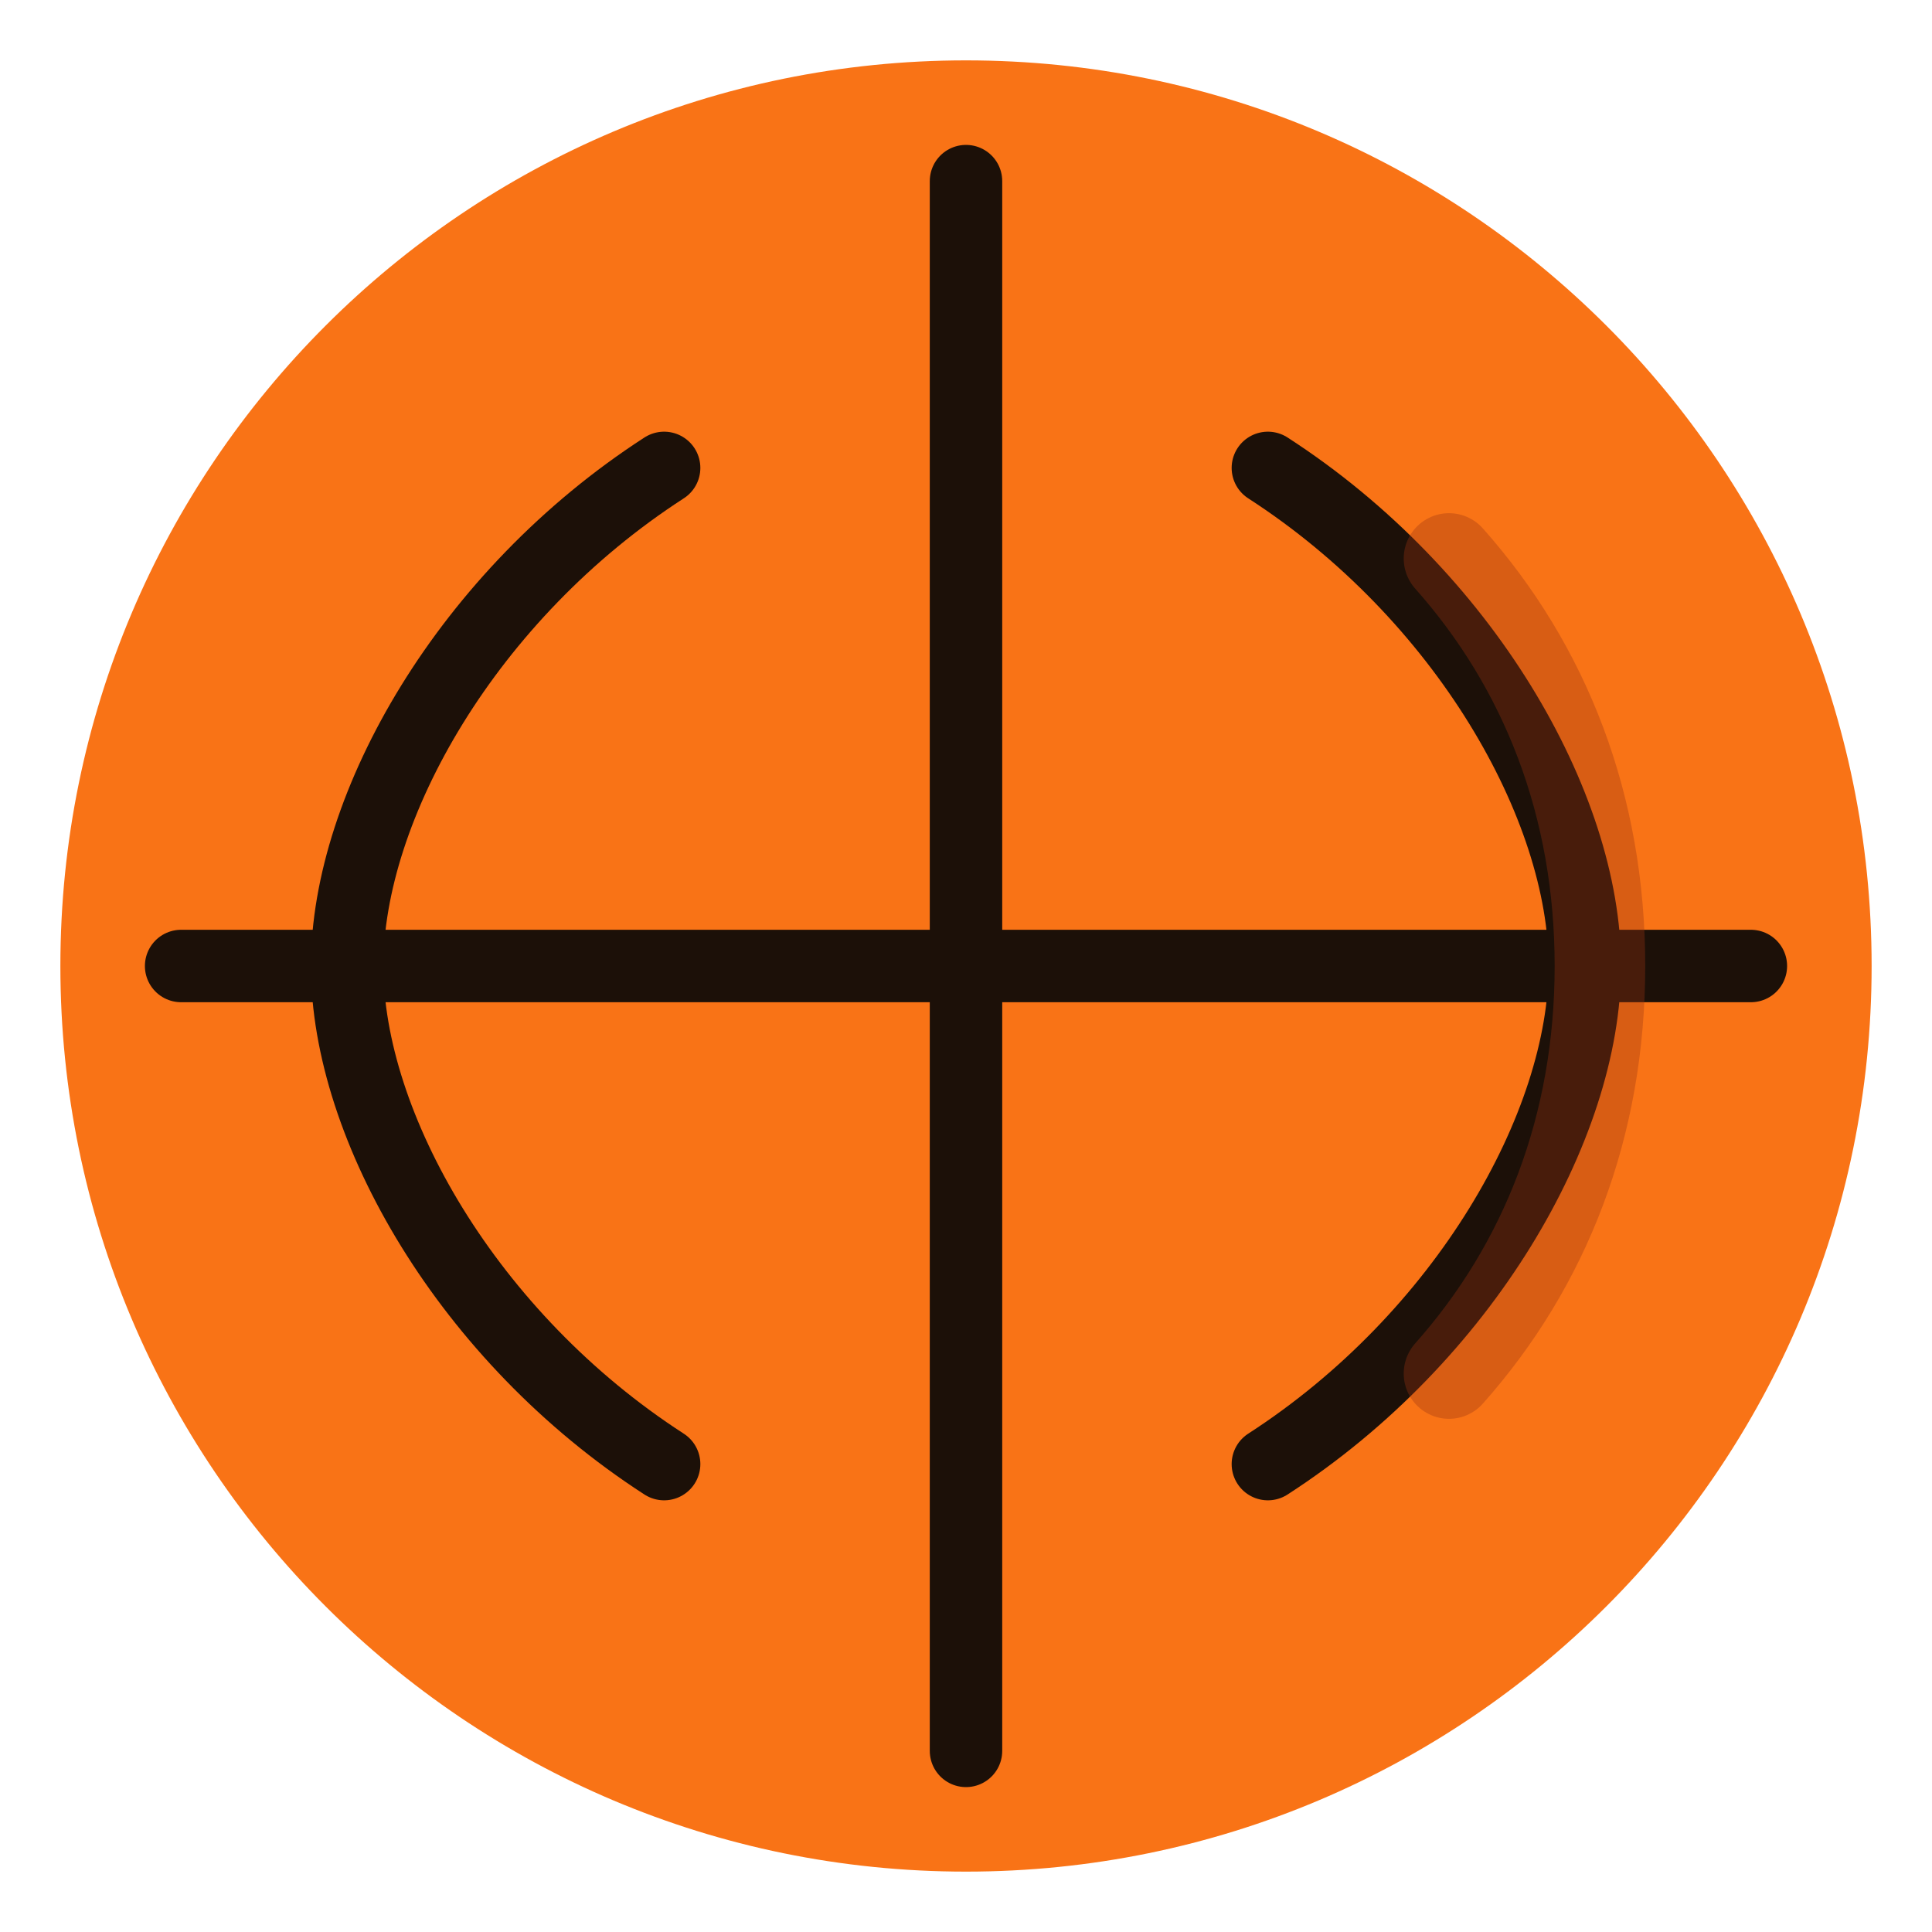
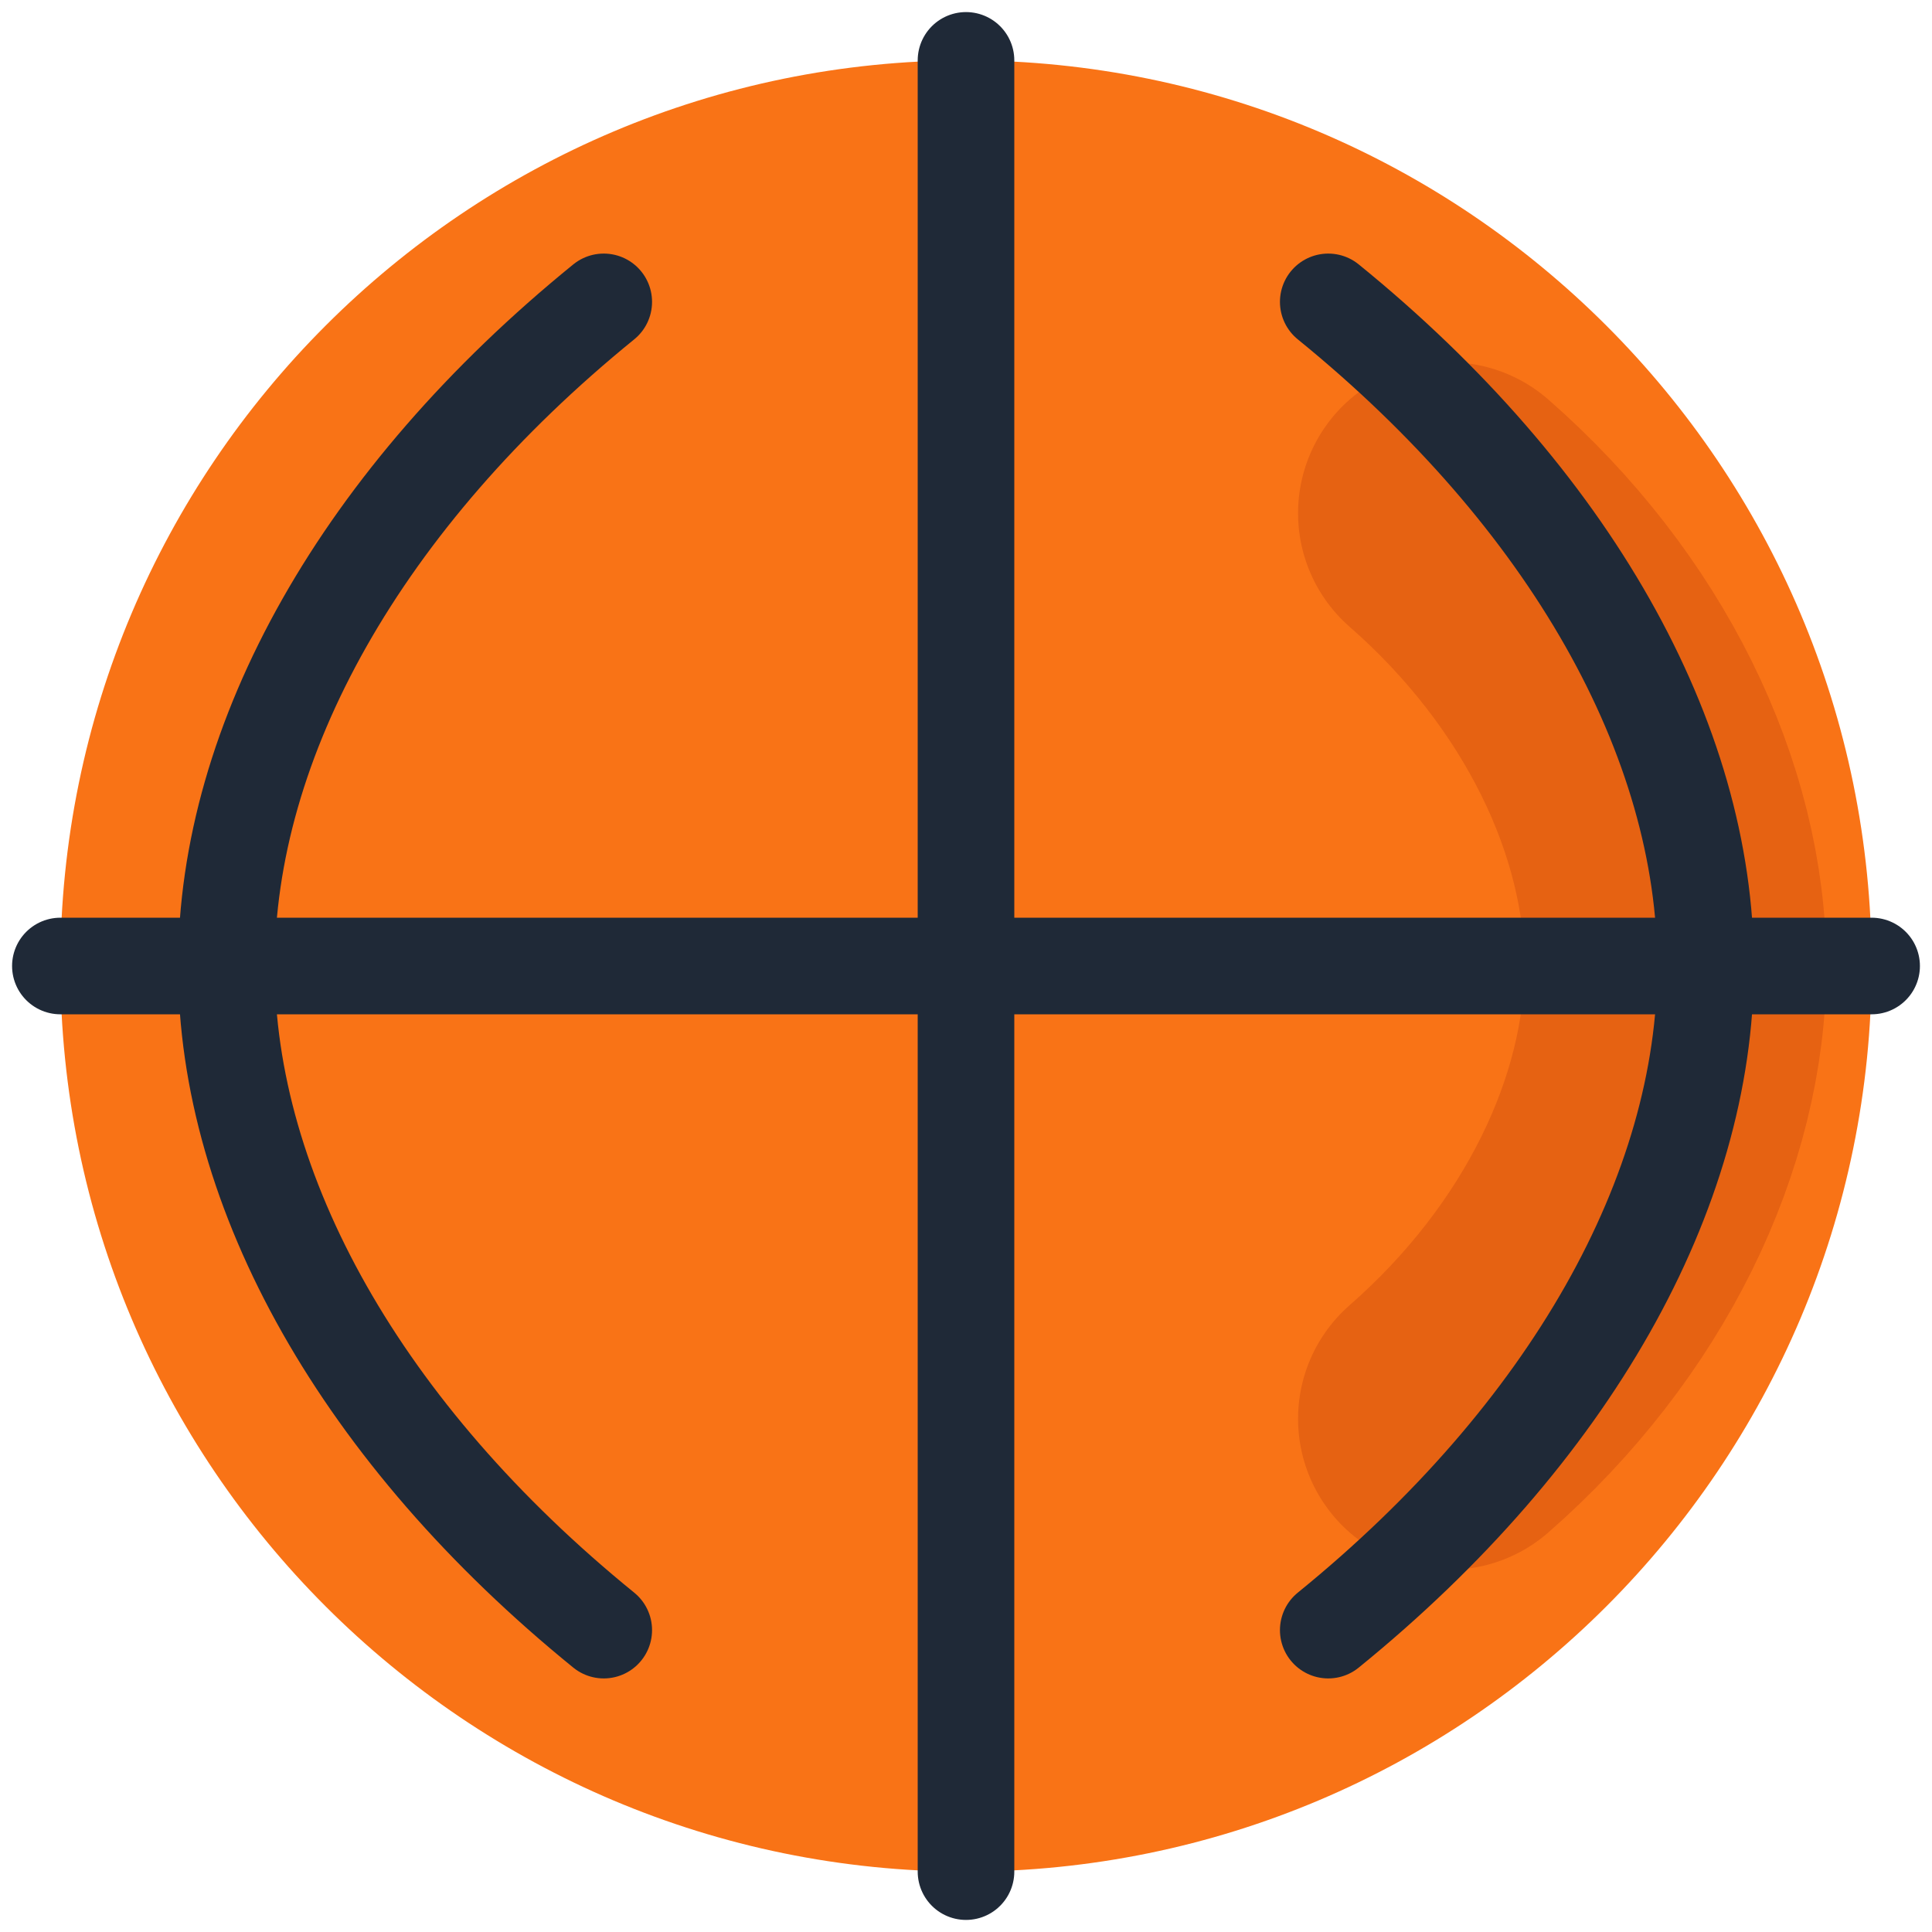
<svg xmlns="http://www.w3.org/2000/svg" viewBox="0 0 64 64" fill="none">
+   <defs>
+     <clipPath id="ball">
+       <circle cx="32" cy="32" r="30" />
+     </clipPath>
+   </defs>
  <circle cx="32" cy="32" r="30" fill="#f97316" />
-   <path d="M42 48.5c6.5-4.2 10.5-11.2 10.5-16.5S48.5 19.7 42 15.5" stroke="#1c1008" stroke-width="2.4" stroke-linecap="round" fill="none" />
-   <path d="M22 15.5C15.5 19.7 11.5 26.7 11.5 32S15.5 44.3 22 48.5" stroke="#1c1008" stroke-width="2.4" stroke-linecap="round" fill="none" />
-   <path d="M32 6v52M6 32h52" stroke="#1c1008" stroke-width="2.4" stroke-linecap="round" />
-   <path d="M48 45.5c3.2-3.6 5-8.2 5-13.5s-1.8-9.9-5-13.5" stroke="#9a3412" stroke-width="3" stroke-linecap="round" opacity="0.35" fill="none" />
+   <g clip-path="url(#ball)">
+     <path d="M48 47c4.8-4.2 7.5-9.8 7.5-15S52.8 21.2 48 17" stroke="#c2410c" stroke-width="10" stroke-linecap="round" opacity="0.35" fill="none" />
+   </g>
+   <path d="M32 2v60M2 32h60" stroke="#1f2937" stroke-width="3.2" stroke-linecap="round" />
+   <path d="M20 10c-8 6.5-12.5 14.5-12.5 22S12 47.5 20 54" stroke="#1f2937" stroke-width="3.2" stroke-linecap="round" fill="none" />
+   <path d="M44 10c8 6.5 12.5 14.5 12.5 22S52 47.5 44 54" stroke="#1f2937" stroke-width="3.2" stroke-linecap="round" fill="none" />
</svg>
